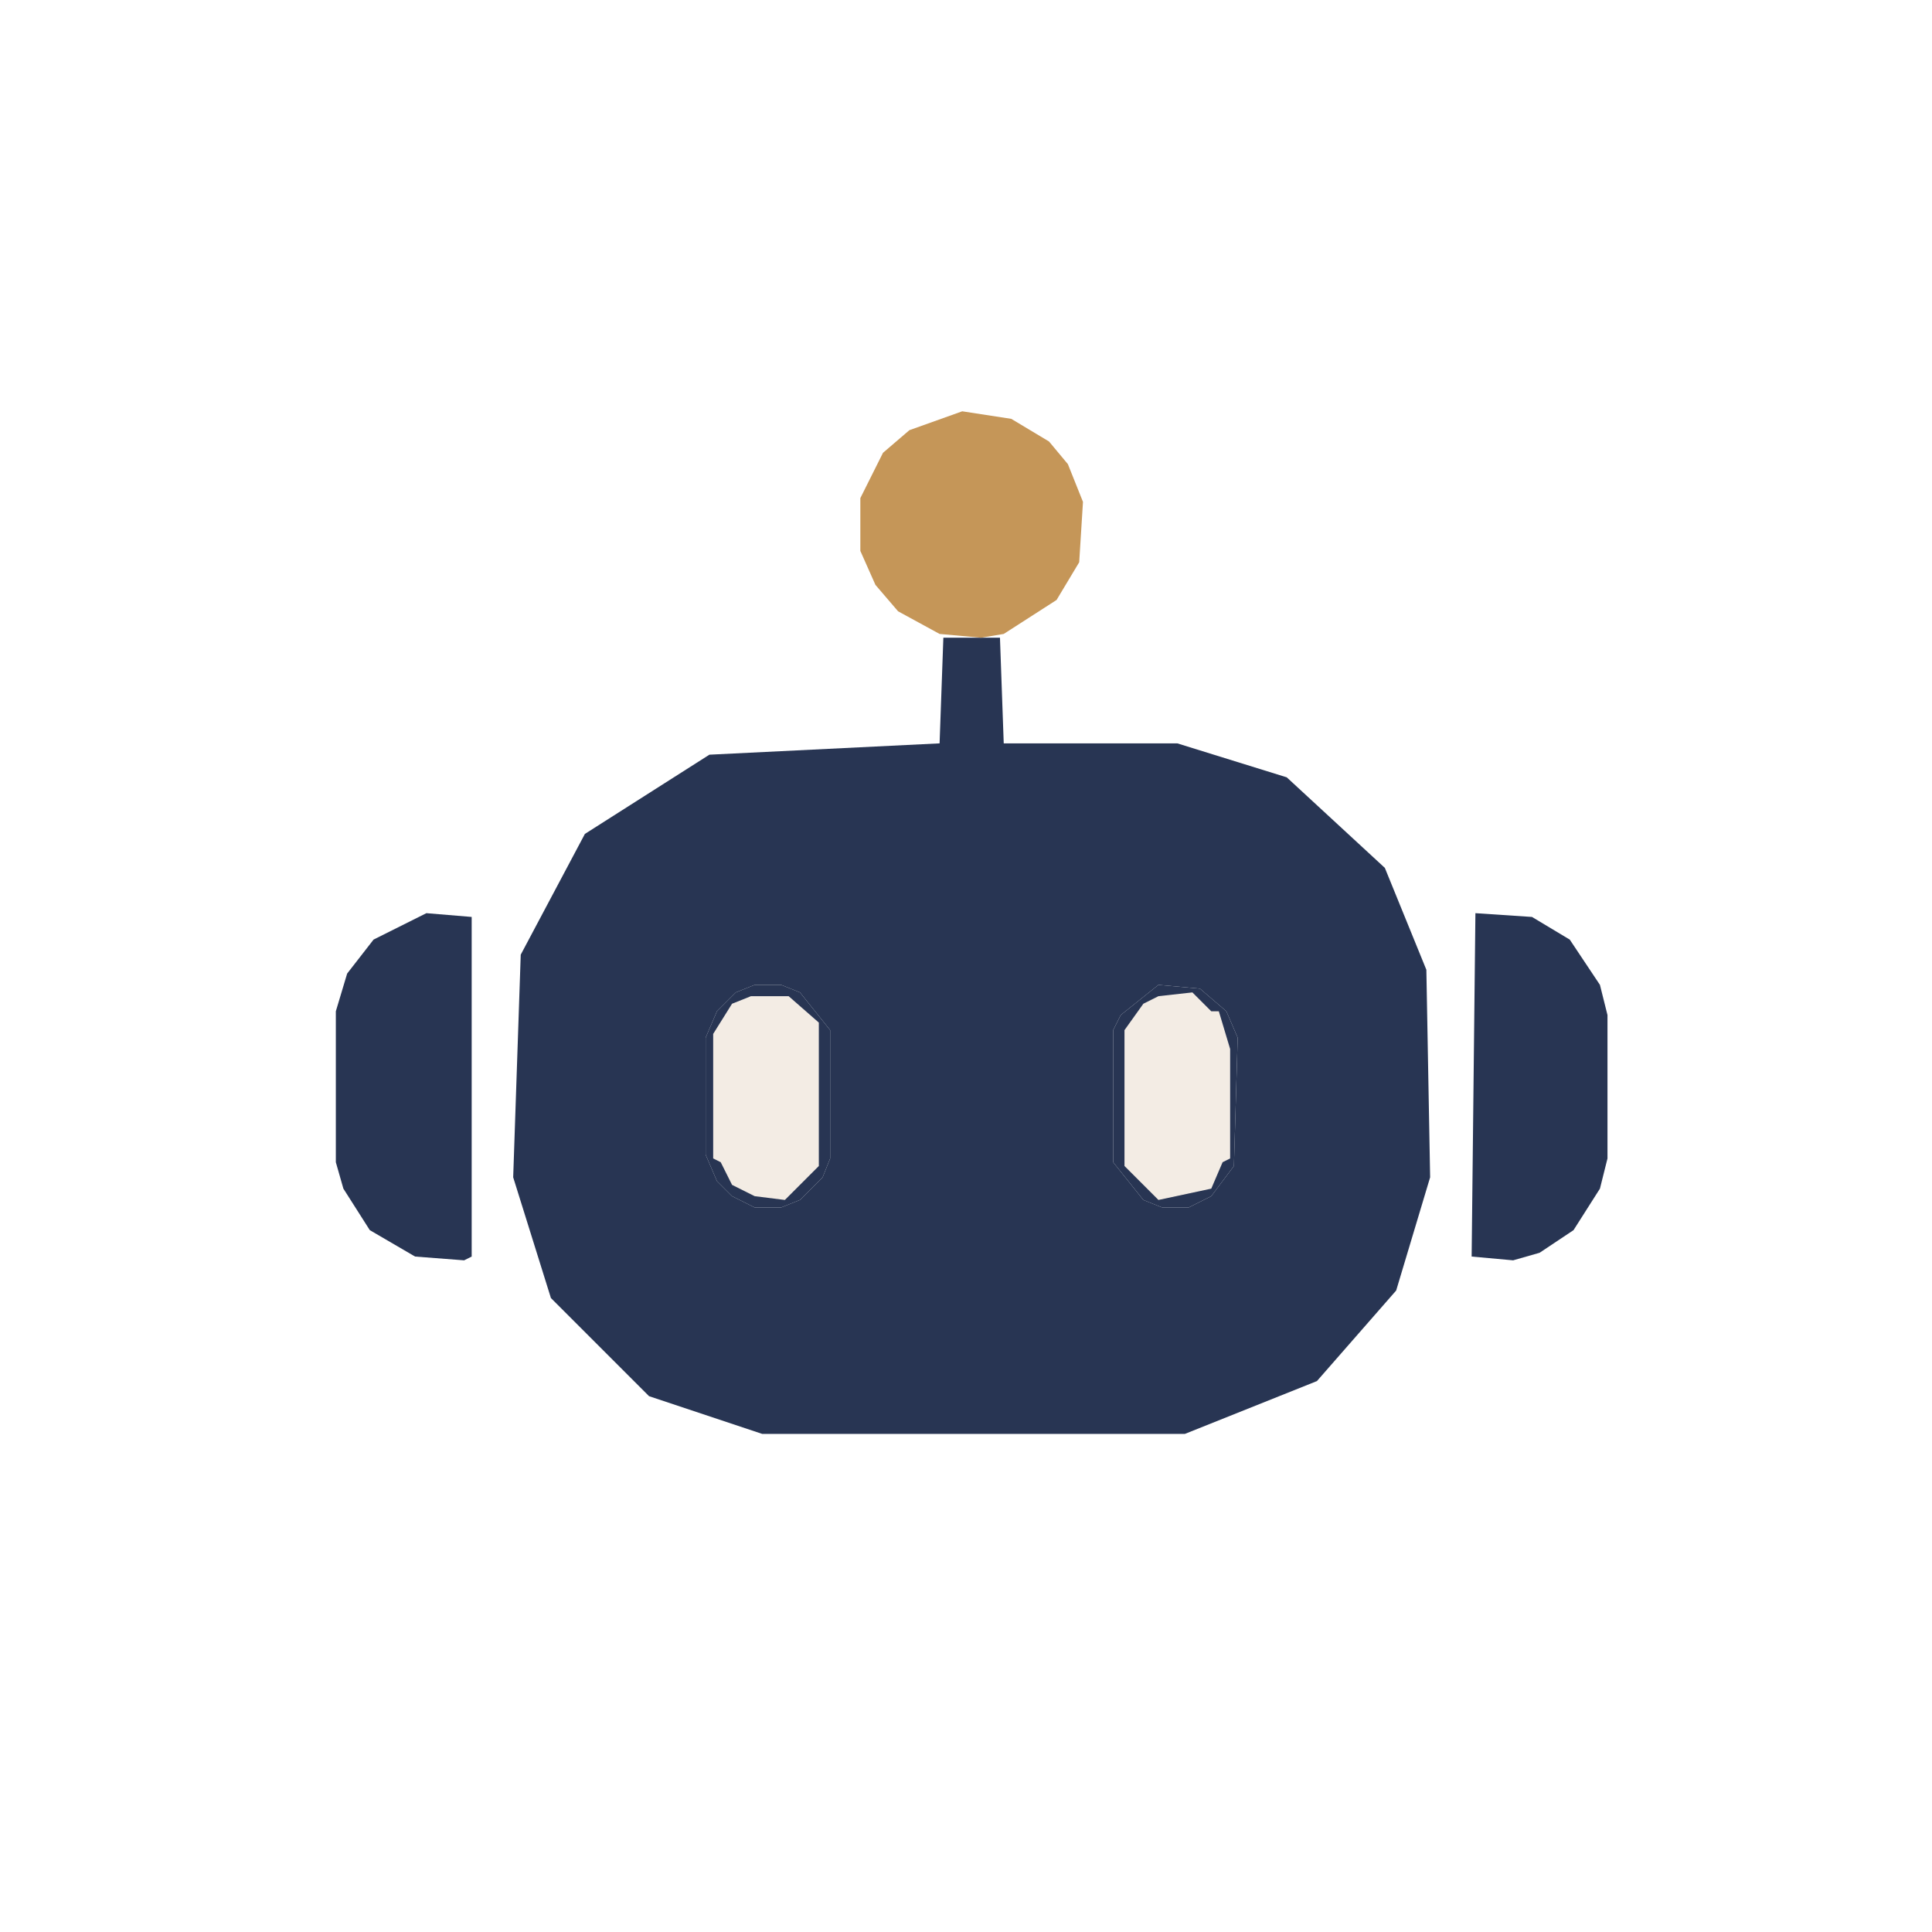
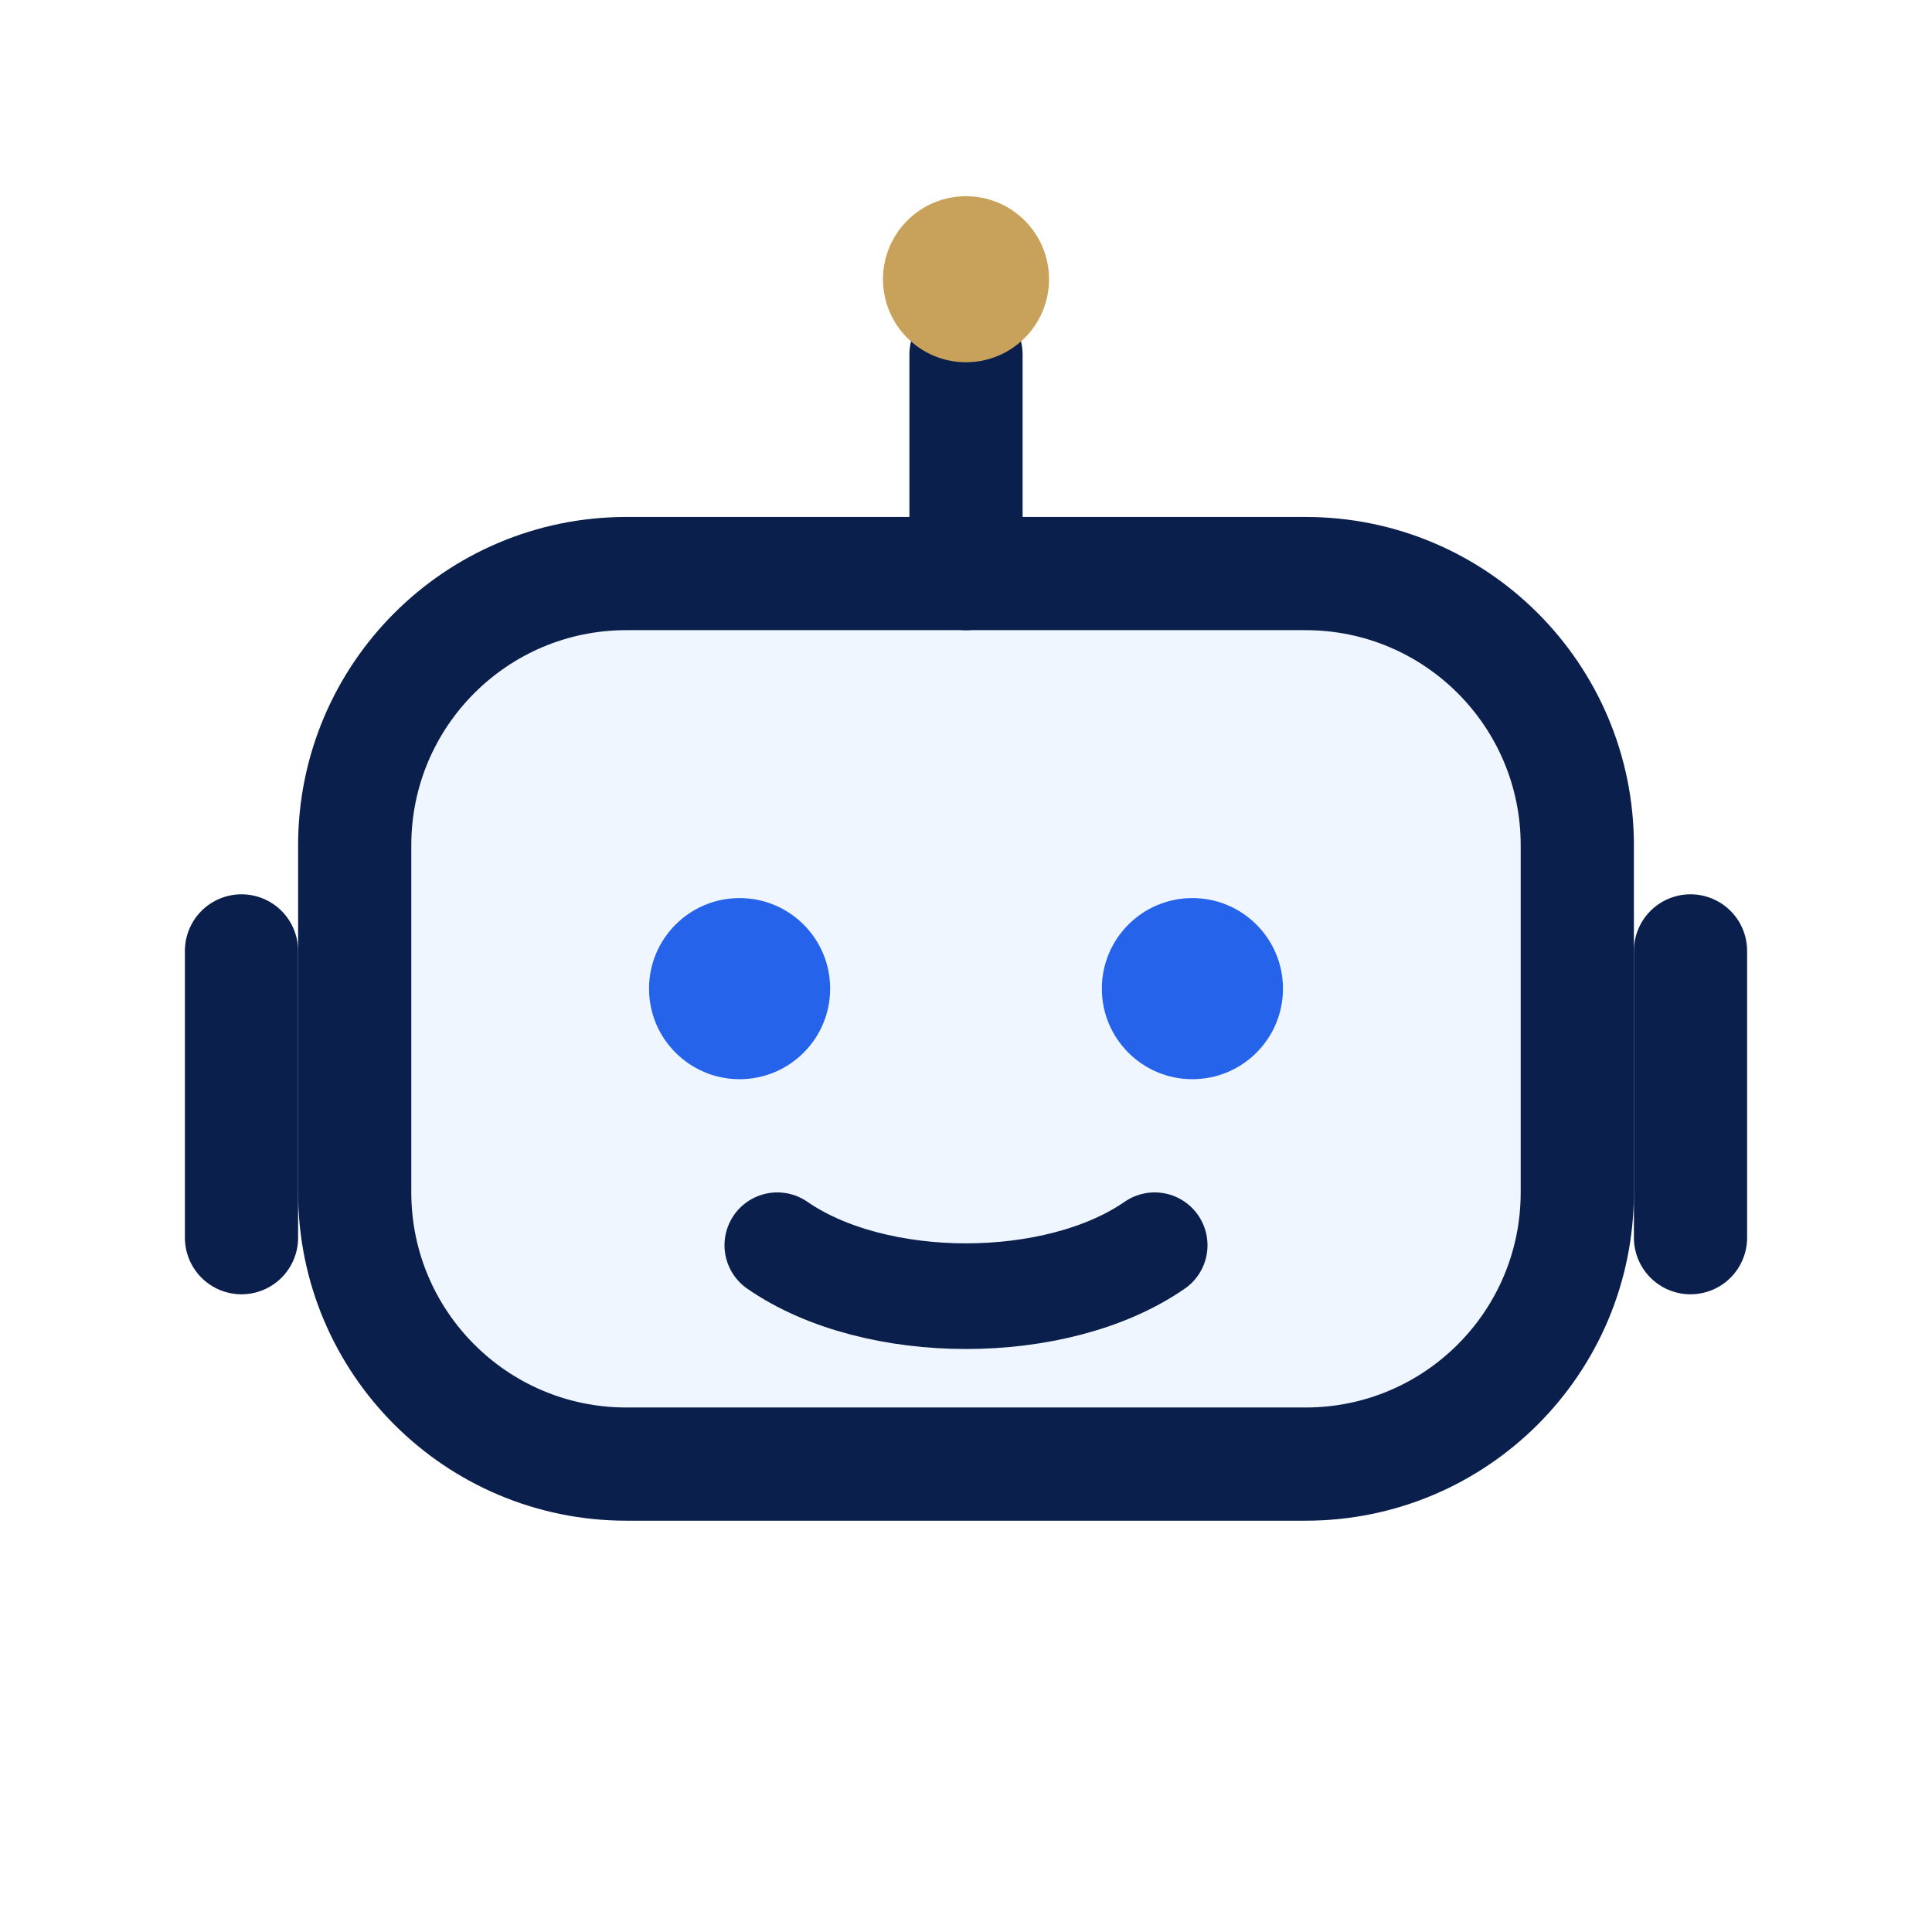
- <svg xmlns="http://www.w3.org/2000/svg" width="512" height="512" viewBox="0 0 512 512" fill="none">
-   <path d="M 155 221 L 138 253 L 136 312 L 146 344 L 172 370 L 202 380 L 314 380 L 349 366 L 370 342 L 379 312 L 378 257 L 367 230 L 341 206 L 312 197 L 266 197 L 265 169 L 250 169 L 249 197 L 188 200 Z M 307 261 L 318 262 L 325 268 L 328 275 L 327 309 L 321 317 L 315 320 L 308 320 L 303 318 L 295 308 L 295 273 L 297 269 Z M 200 261 L 207 261 L 212 263 L 220 273 L 220 307 L 218 312 L 212 318 L 207 320 L 200 320 L 194 317 L 190 313 L 187 306 L 187 275 L 190 268 L 195 263 Z" fill="#283553" fill-rule="evenodd" />
-   <path d="M 113 242 L 99 249 L 92 258 L 89 268 L 89 308 L 91 315 L 98 326 L 110 333 L 123 334 L 125 333 L 125 243 Z" fill="#283553" fill-rule="evenodd" />
-   <path d="M 391 242 L 390 333 L 401 334 L 408 332 L 417 326 L 424 315 L 426 307 L 426 269 L 424 261 L 416 249 L 406 243 Z" fill="#283553" fill-rule="evenodd" />
-   <path d="M 255 109 L 241 114 L 234 120 L 228 132 L 228 146 L 232 155 L 238 162 L 249 168 L 260 169 L 266 168 L 280 159 L 286 149 L 287 133 L 283 123 L 278 117 L 268 111 Z" fill="#c59658" fill-rule="evenodd" />
-   <path d="M 307 261 L 318 262 L 325 268 L 328 275 L 327 309 L 321 317 L 315 320 L 308 320 L 303 318 L 295 308 L 295 273 L 297 269 Z" fill="#283553" fill-rule="evenodd" />
-   <path d="M 200 261 L 207 261 L 212 263 L 220 273 L 220 307 L 218 312 L 212 318 L 207 320 L 200 320 L 194 317 L 190 313 L 187 306 L 187 275 L 190 268 L 195 263 Z" fill="#283553" fill-rule="evenodd" />
-   <path d="M 316 263 L 307 264 L 303 266 L 298 273 L 298 309 L 307 318 L 321 315 L 324 308 L 326 307 L 326 278 L 323 268 L 321 268 Z" fill="#f3ece4" fill-rule="evenodd" />
-   <path d="M 199 264 L 194 266 L 189 274 L 189 307 L 191 308 L 194 314 L 200 317 L 208 318 L 217 309 L 217 271 L 209 264 Z" fill="#f3ece4" fill-rule="evenodd" />
+ <svg xmlns="http://www.w3.org/2000/svg" viewBox="0 0 512 512" fill="none">
+   <rect x="94" y="152" width="324" height="236" rx="72" fill="#EFF6FF" stroke="#0B1F4D" stroke-width="30" />
+   <path d="M256 152v-58" stroke="#0B1F4D" stroke-width="30" stroke-linecap="round" />
+   <circle cx="256" cy="74" r="22" fill="#C8A15A" />
+   <circle cx="196" cy="262" r="24" fill="#2563EB" />
+   <circle cx="316" cy="262" r="24" fill="#2563EB" />
+   <path d="M206 330c26 18 74 18 100 0" stroke="#0B1F4D" stroke-width="28" stroke-linecap="round" />
+   <path d="M64 252v76M448 252v76" stroke="#0B1F4D" stroke-width="30" stroke-linecap="round" />
</svg>
